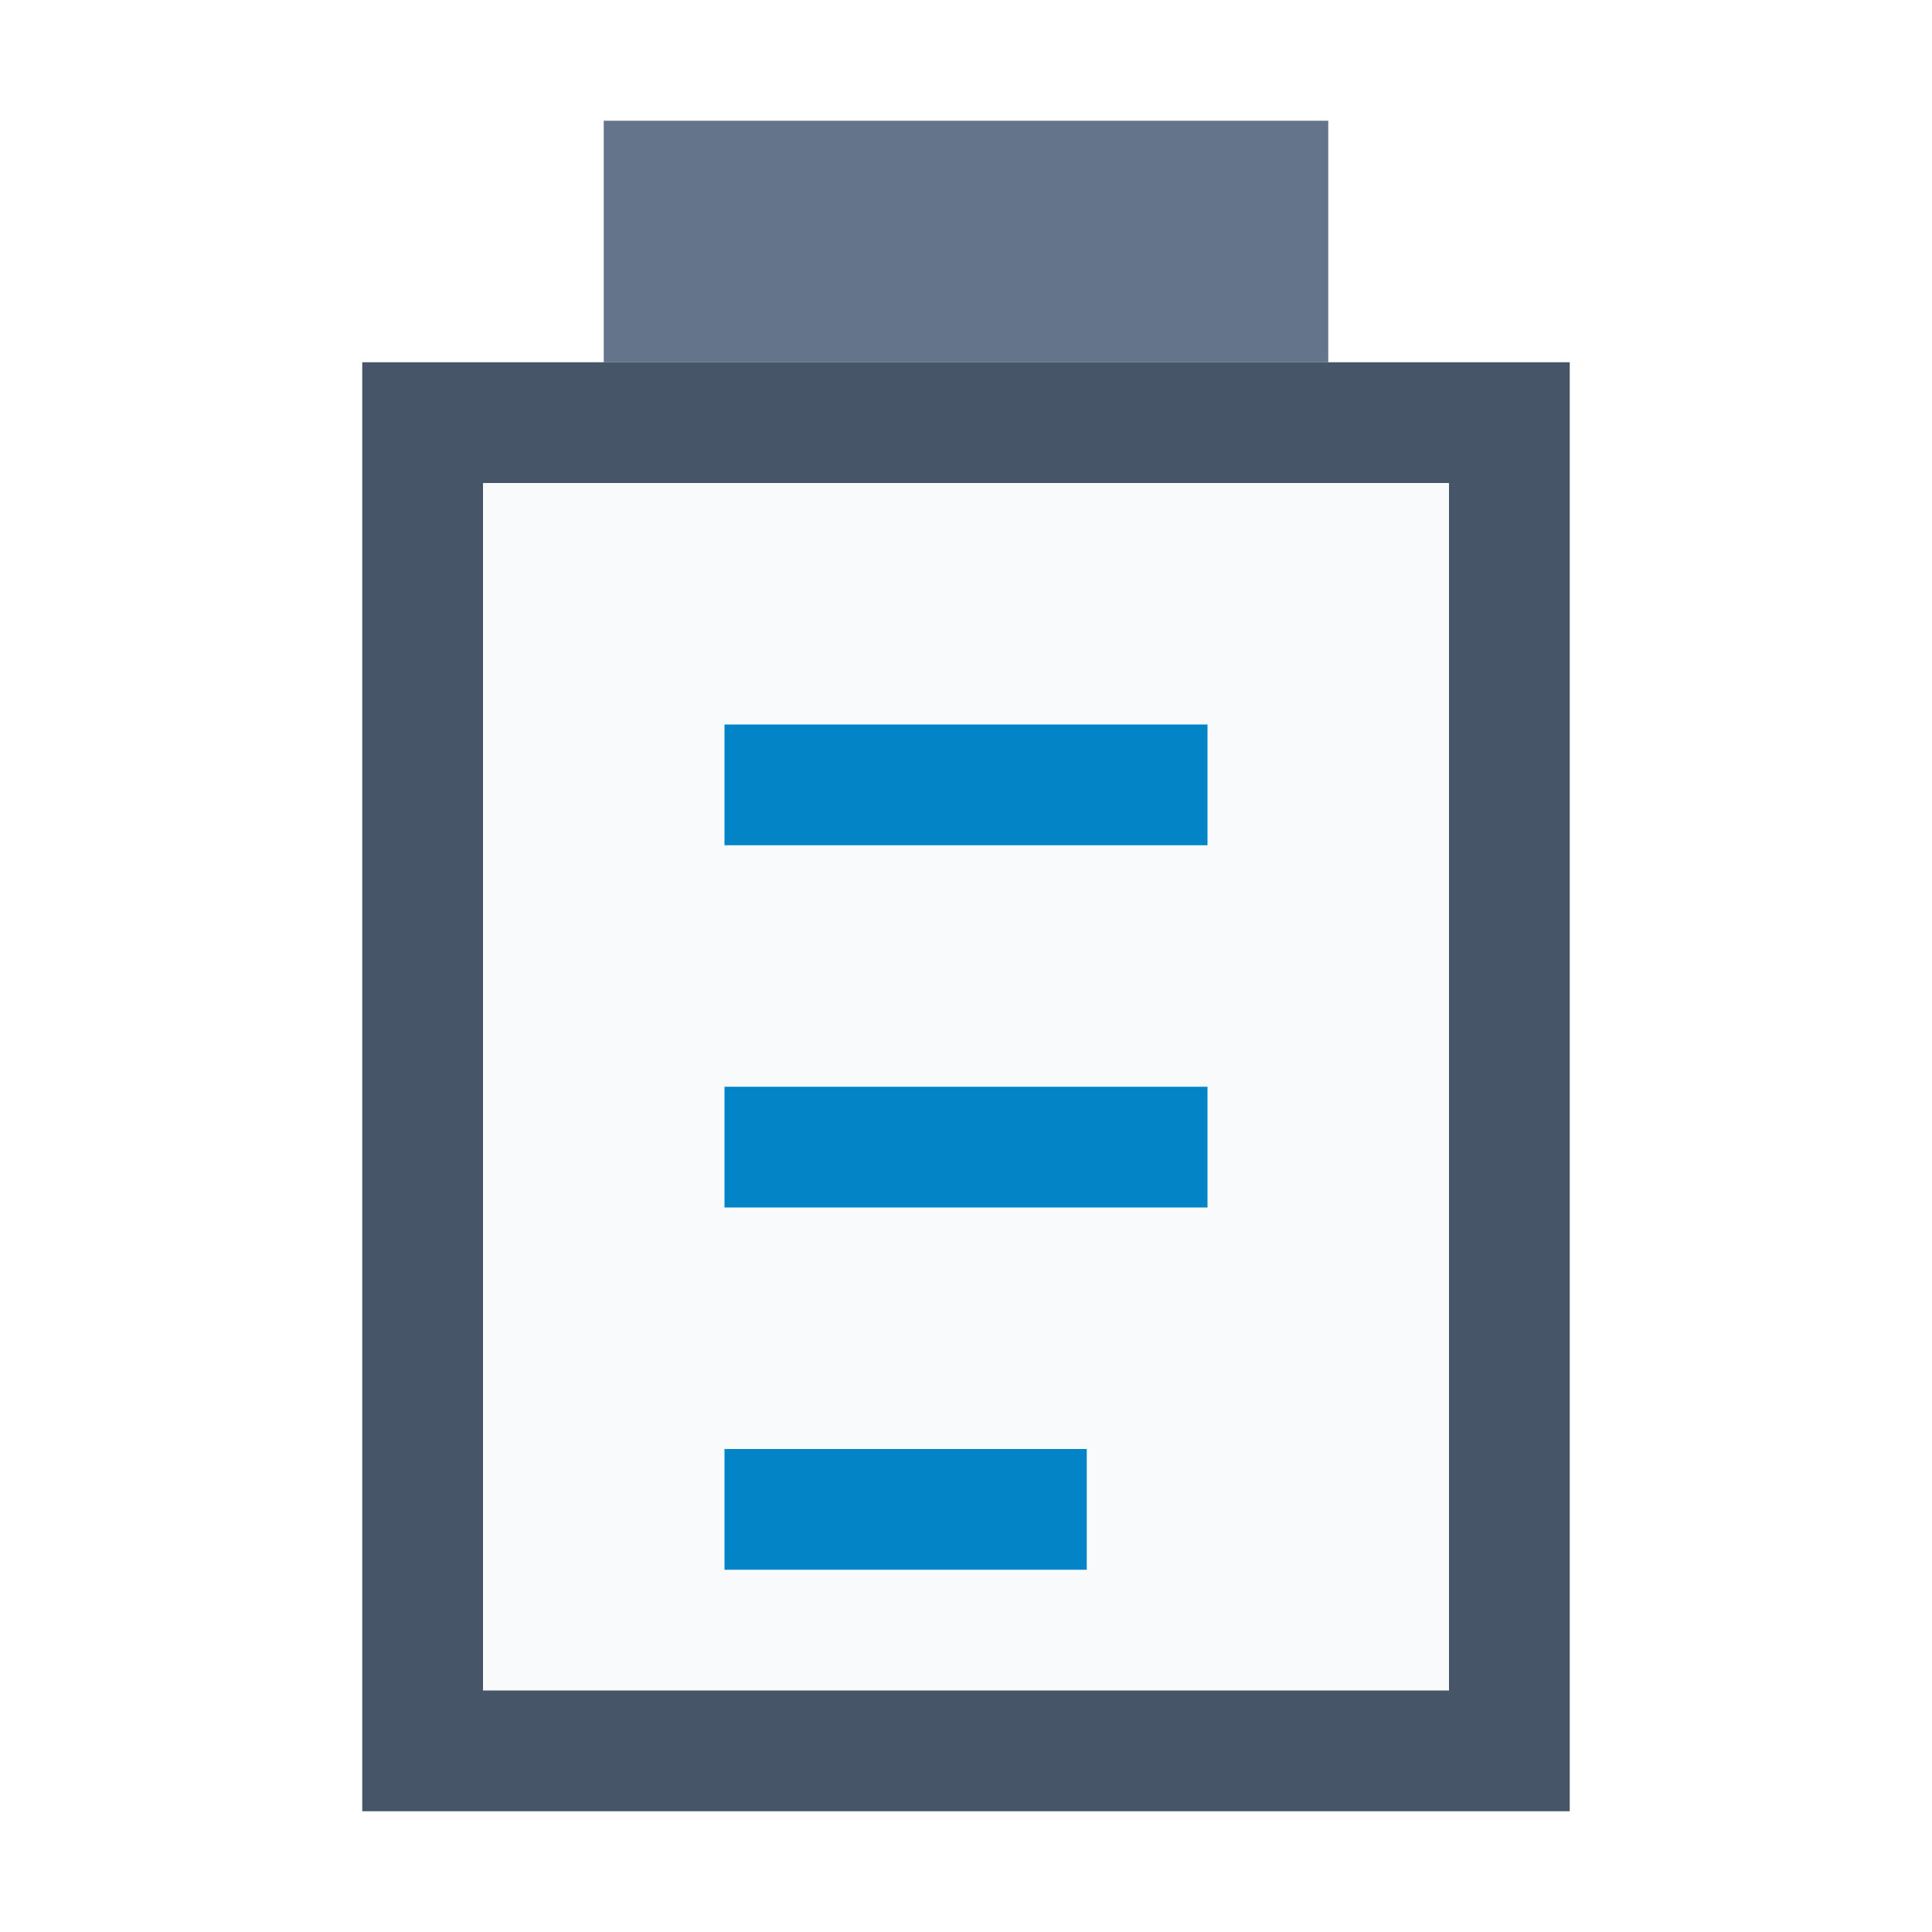
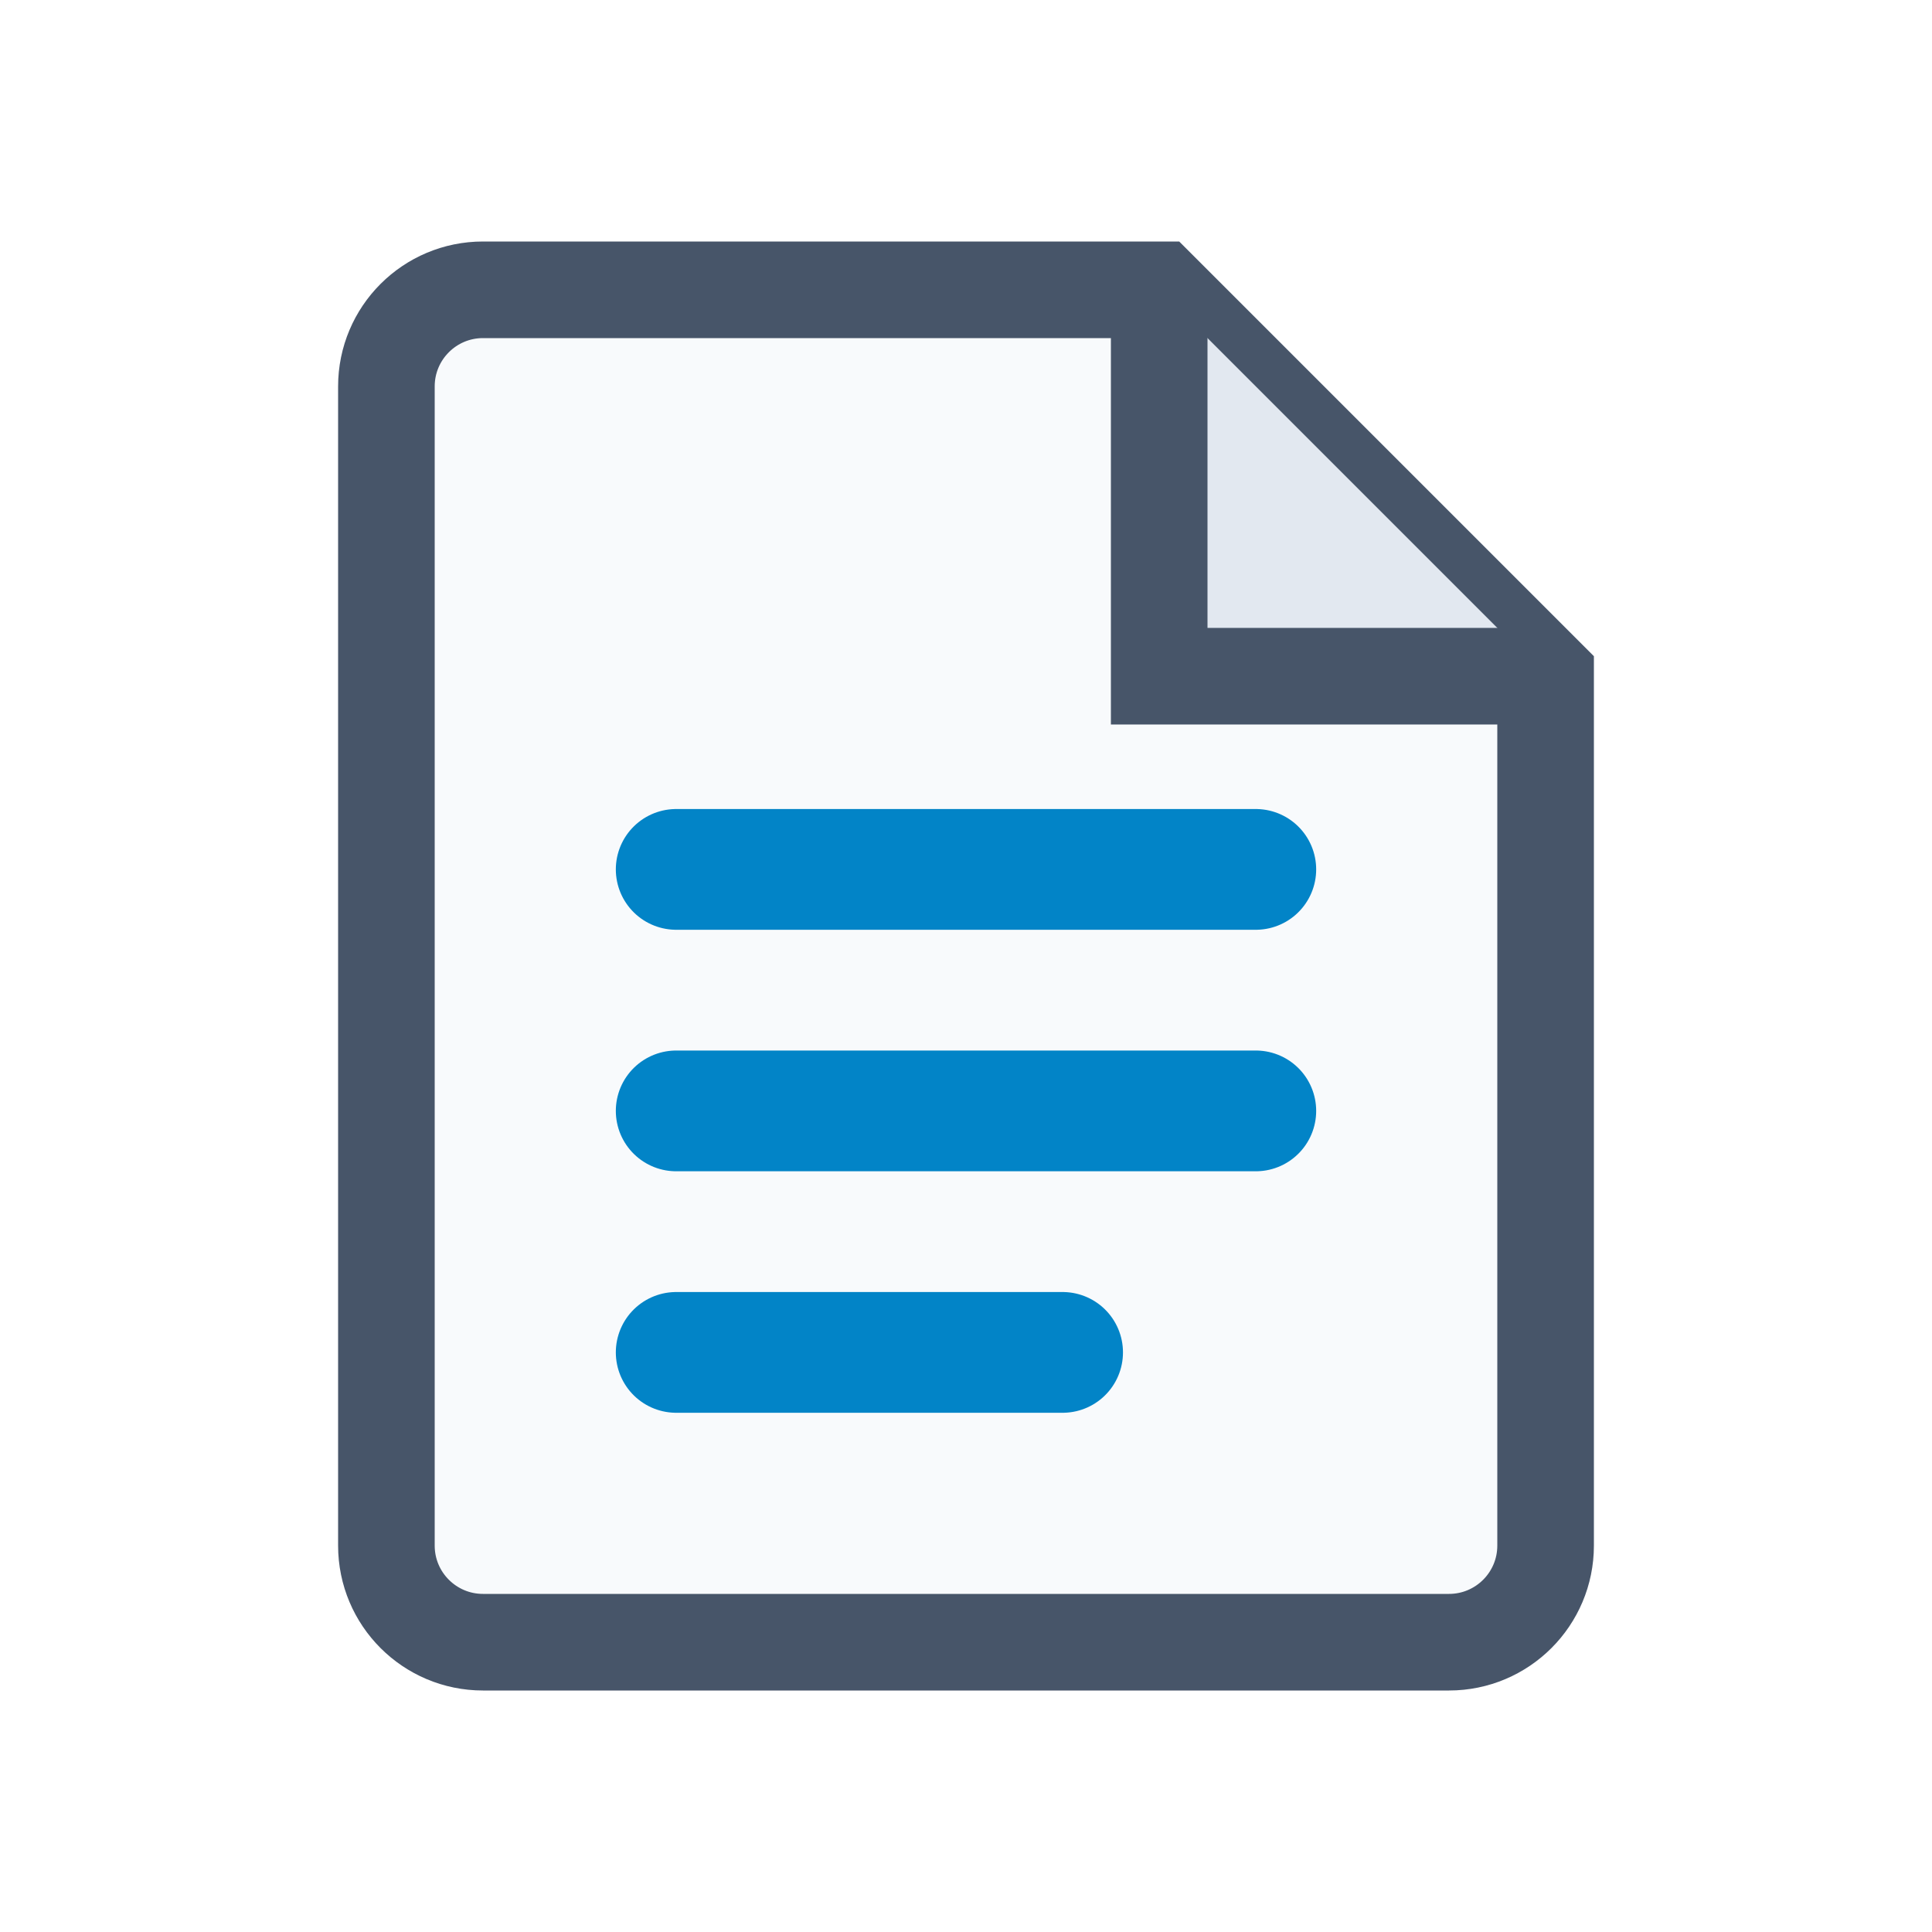
- <svg xmlns="http://www.w3.org/2000/svg" viewBox="0 0 16 16" width="40" height="40">
-   <path fill="#64748b" d="M5 1h6v2H5z" />
-   <path fill="#475569" d="M3 3h10v12H3z" />
-   <path fill="#f8fafc" d="M4 4h8v10H4z" />
-   <path fill="#0284c7" d="M6 6h4v1H6zm0 3h4v1H6zm0 3h3v1H6z" />
+ <svg xmlns="http://www.w3.org/2000/svg" viewBox="0 0 40 40" width="40" height="40" fill="none">
+   <path d="M10 6h14l8 8v18a2 2 0 0 1-2 2H10a2 2 0 0 1-2-2V8a2 2 0 0 1 2-2z" fill="#f8fafc" stroke="#475569" stroke-width="2" />
+   <path d="M24 6v8h8" fill="#e2e8f0" stroke="#475569" stroke-width="2" />
+   <path d="M14 18h12M14 23h12M14 28h8" stroke="#0284c7" stroke-width="2.5" stroke-linecap="round" />
</svg>
